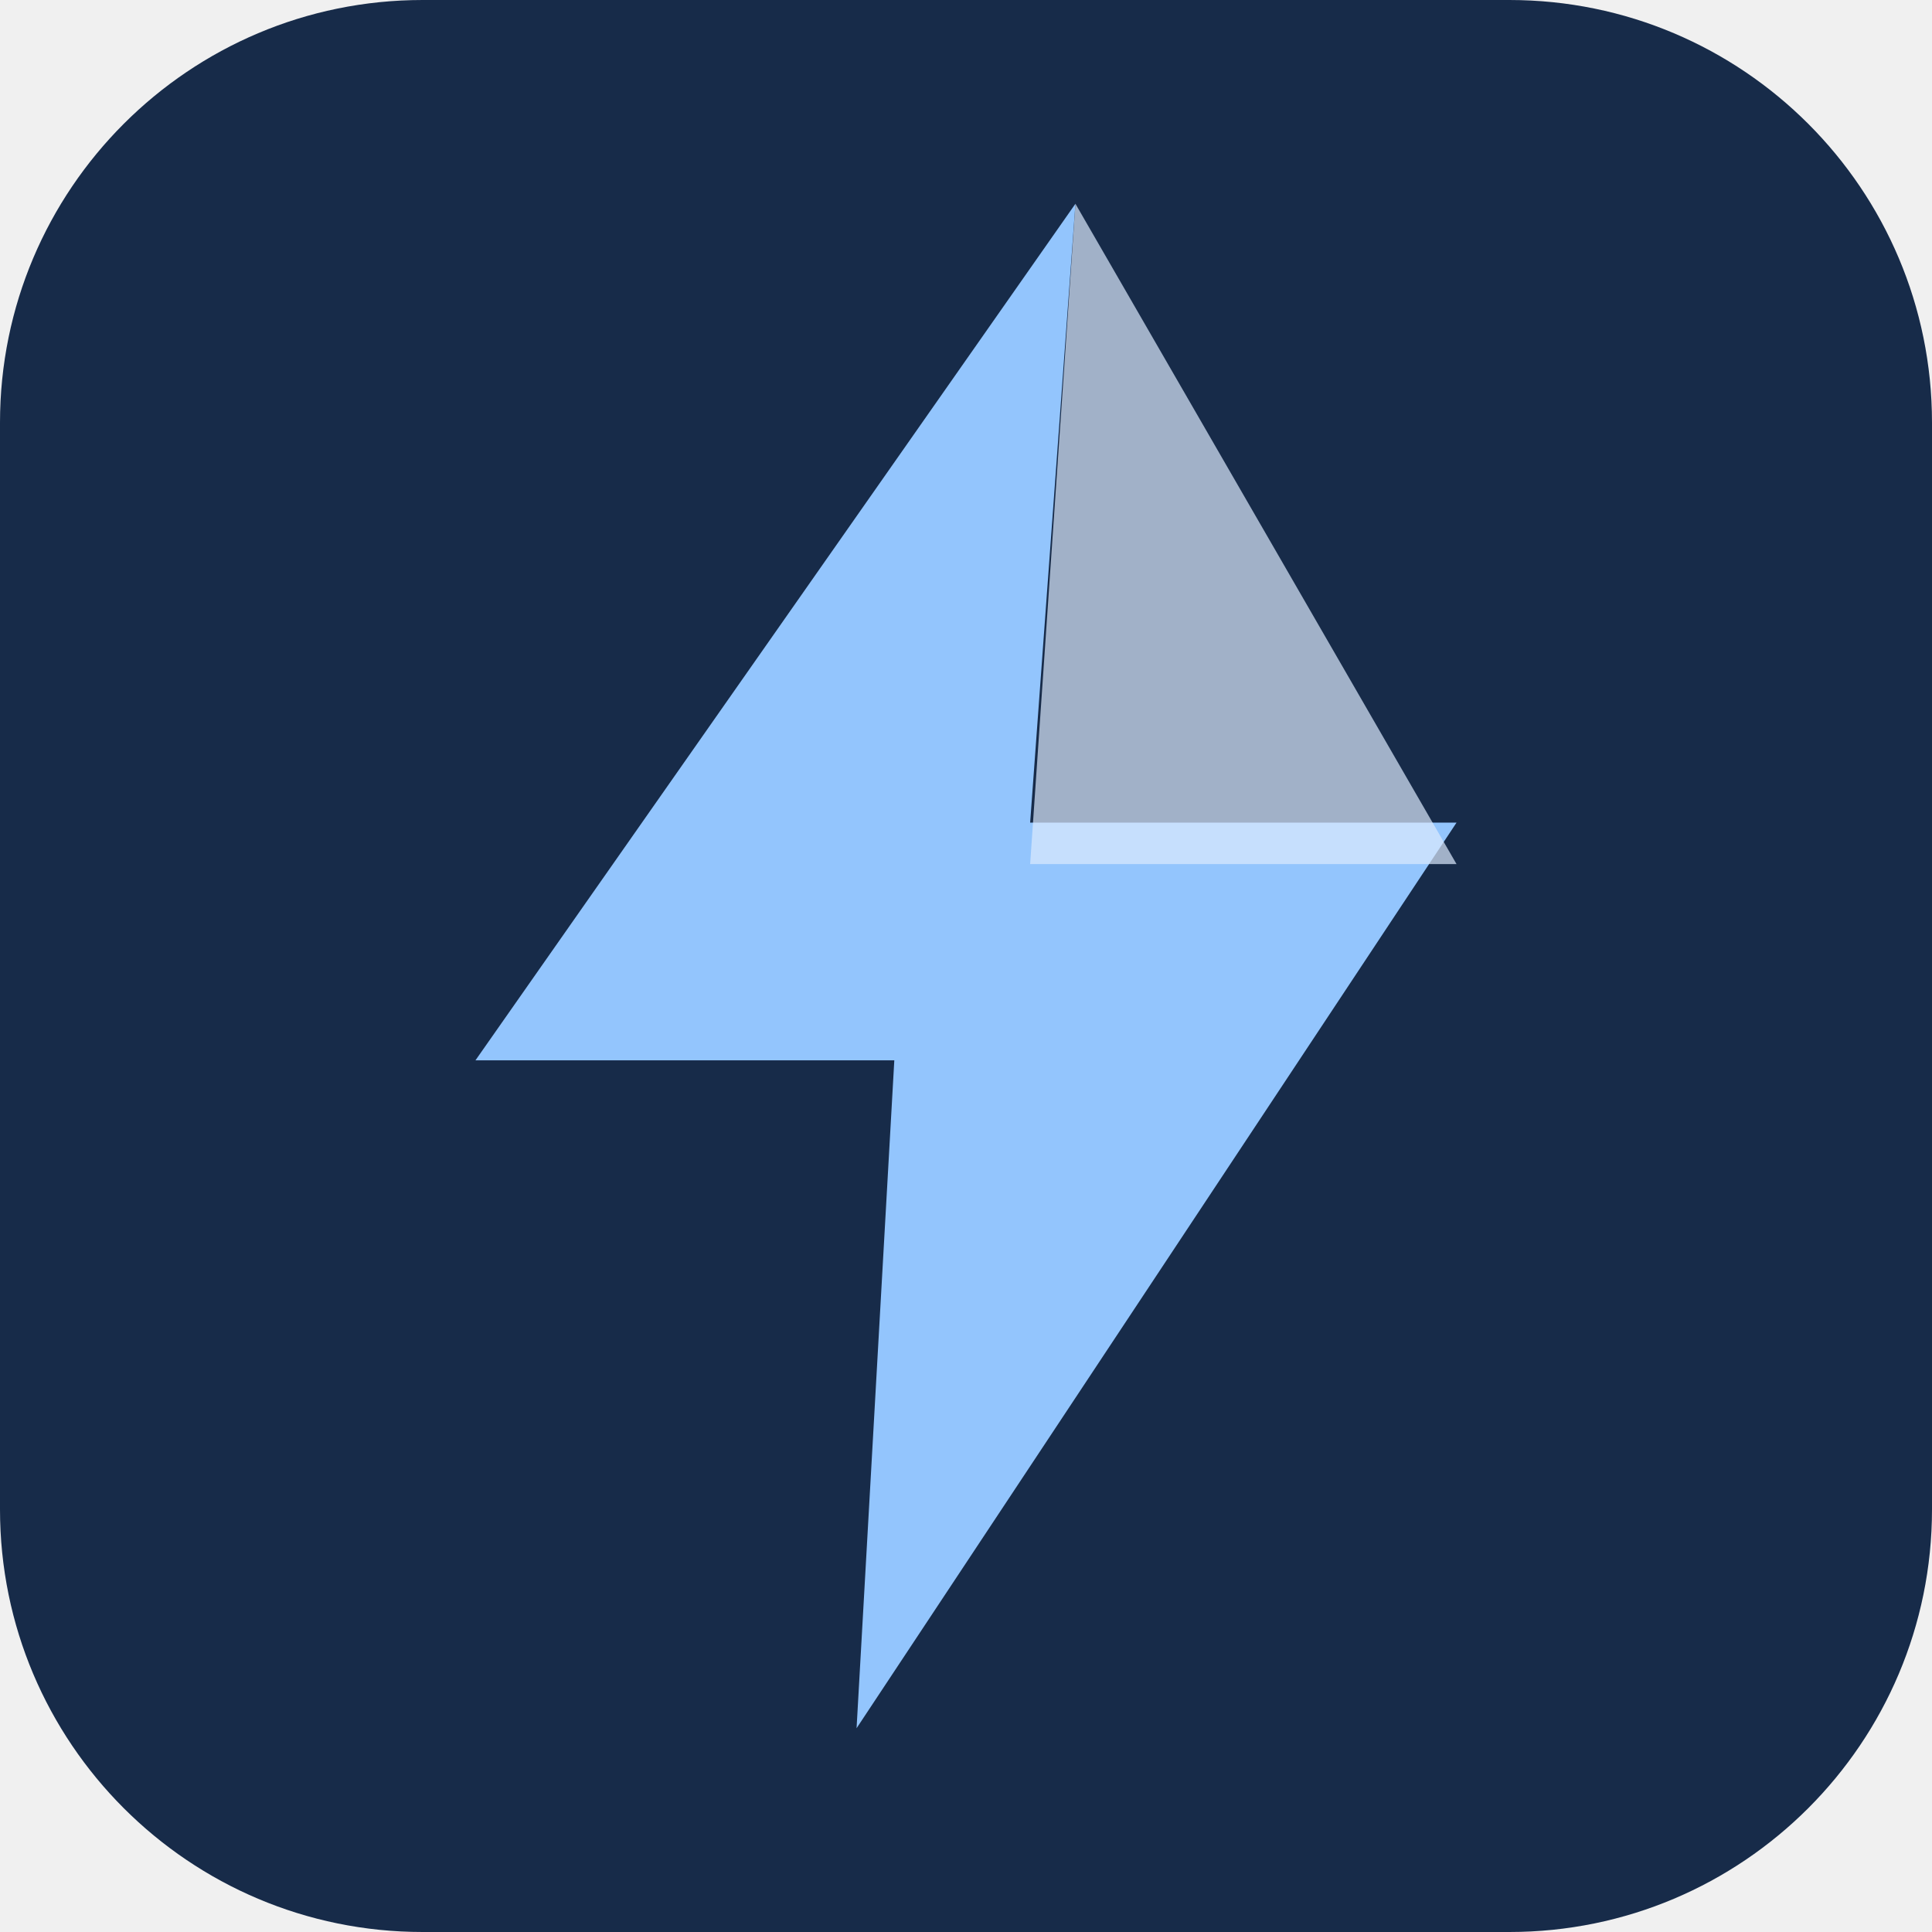
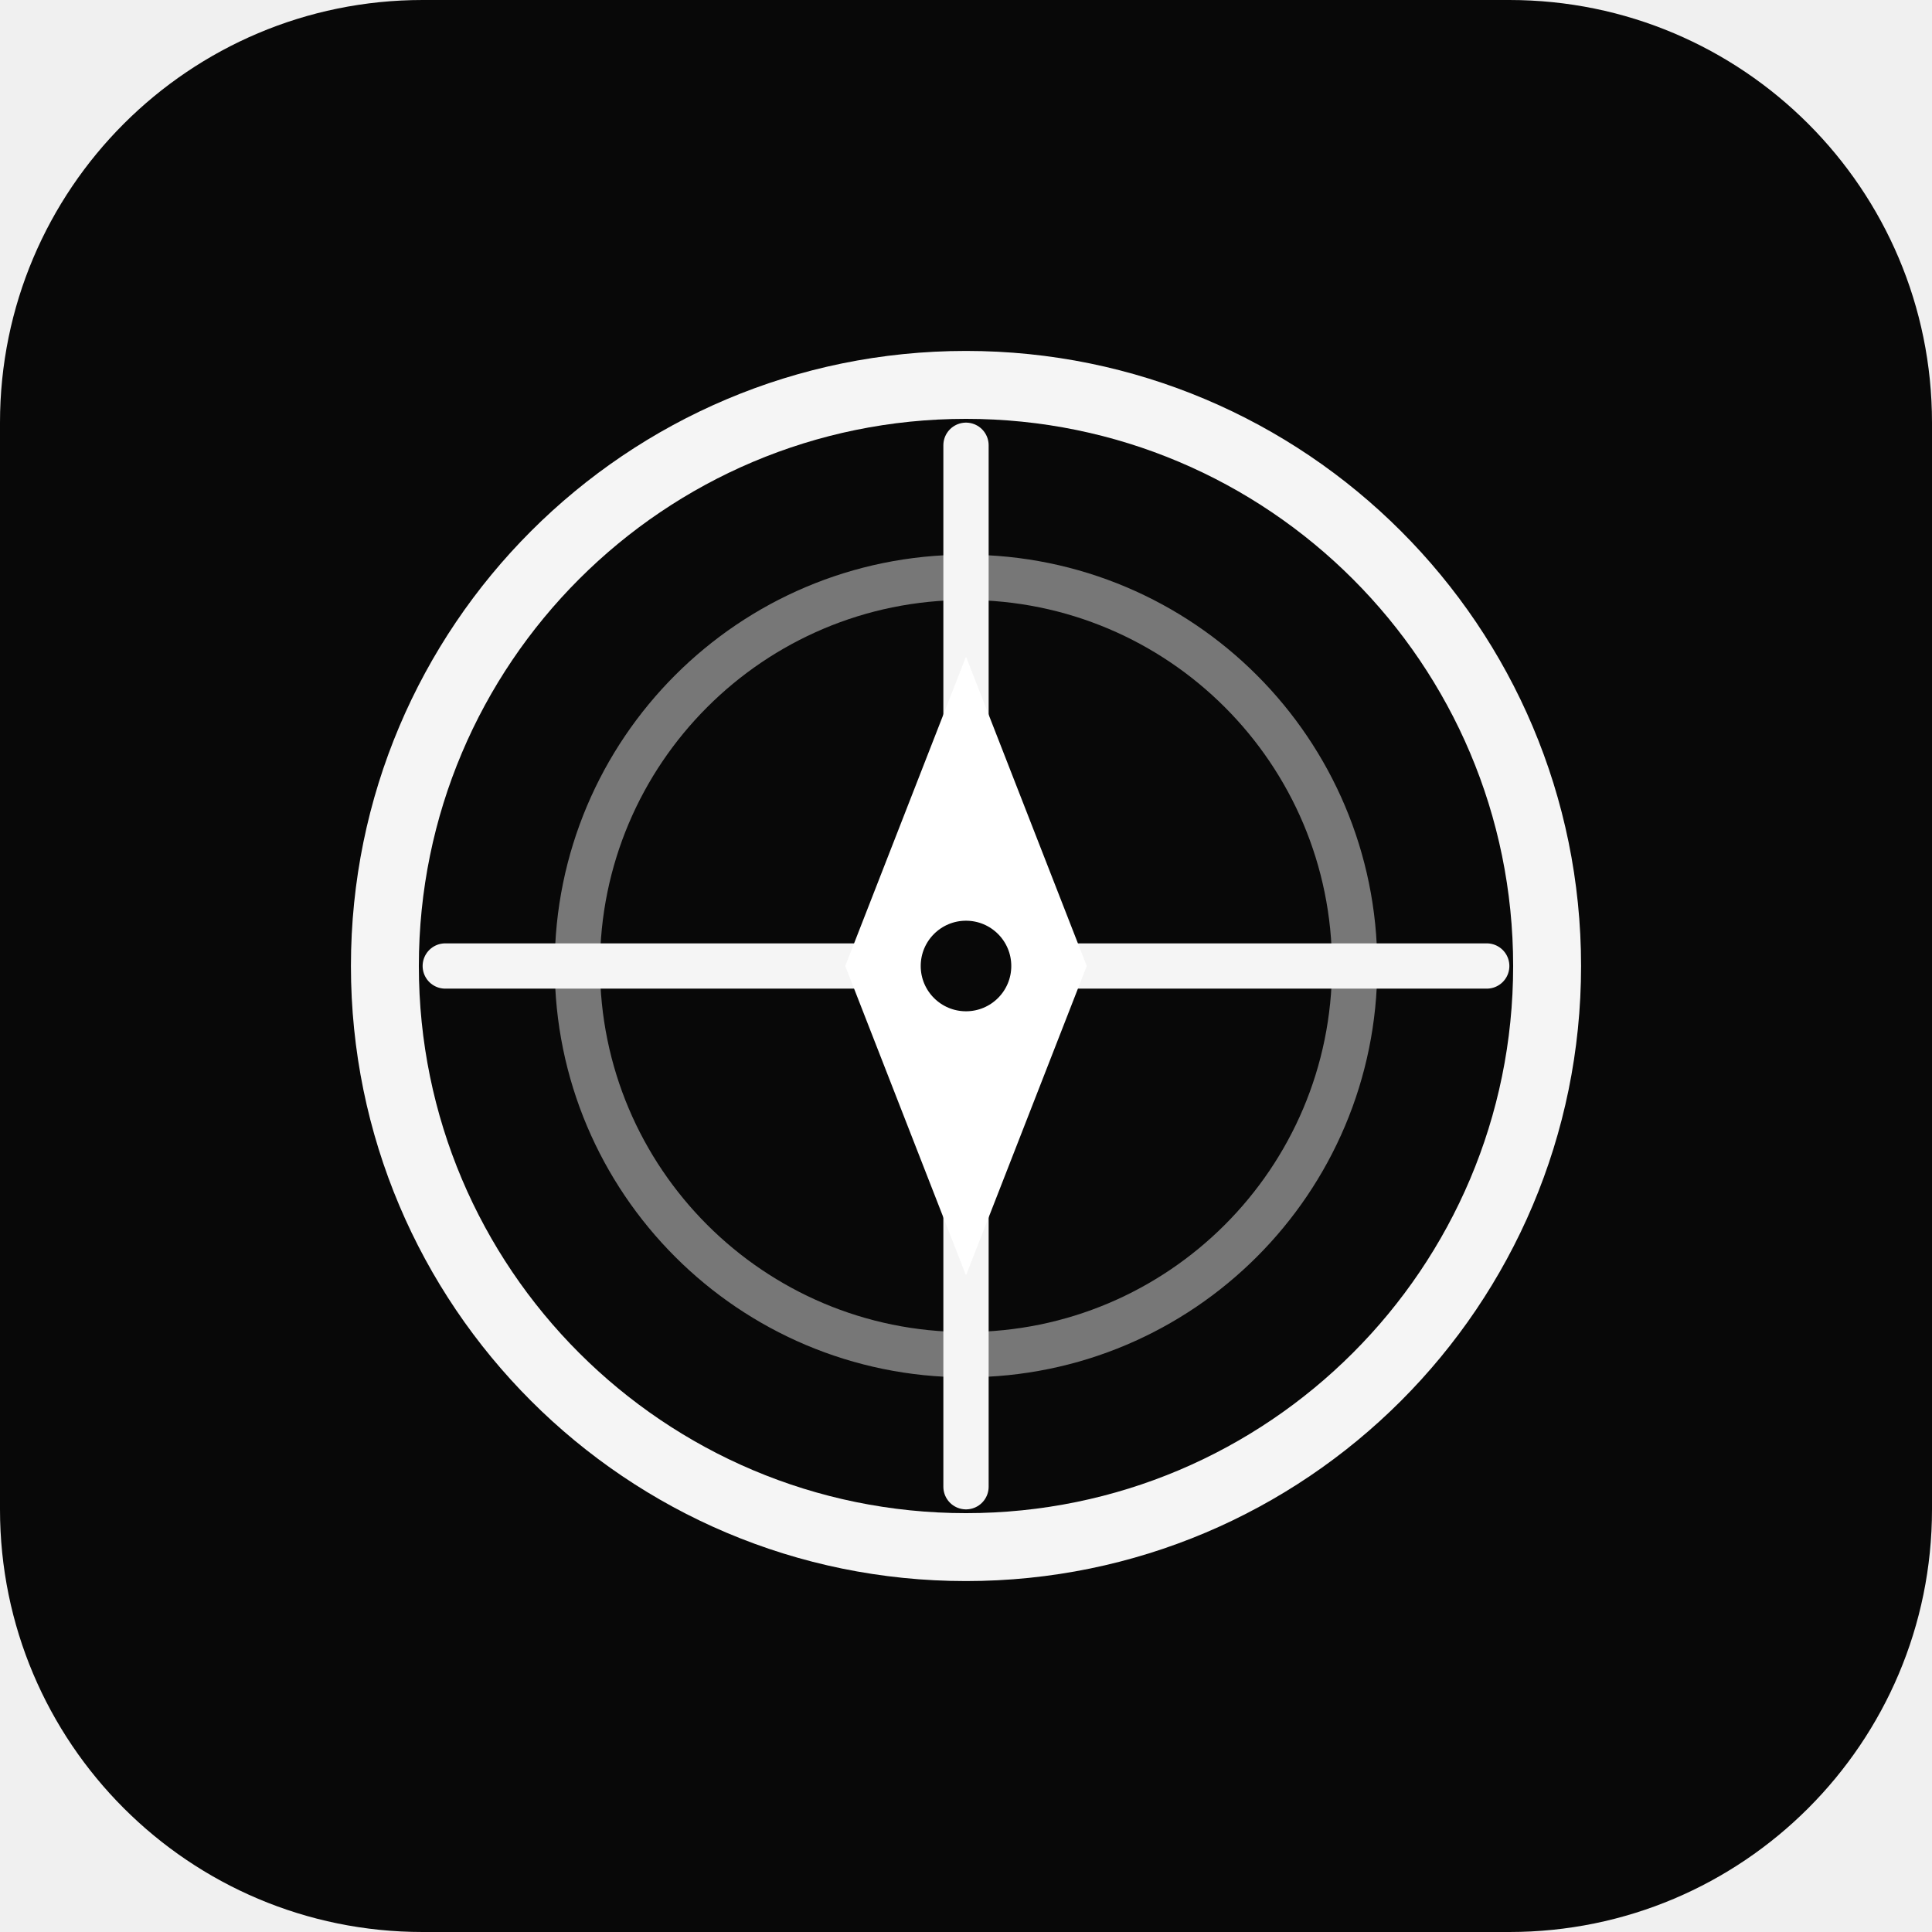
<svg xmlns="http://www.w3.org/2000/svg" viewBox="0 0 512 512">
-   <rect width="512" height="512" rx="112" fill="#172b49" />
-   <path d="M285 54 126 281h111l-10 177 159-240H273z" fill="#93c5fd" />
-   <path d="m285 54-12 175h113z" fill="#dbeafe" opacity=".7" />
+   <rect width="512" height="512" rx="112" fill="#080808" />
+   <circle cx="256" cy="256" r="154" fill="none" stroke="#f5f5f5" stroke-width="18" />
+   <circle cx="256" cy="256" r="103" fill="none" stroke="#777" stroke-width="12" />
+   <path d="M256 118v276M118 256h276" stroke="#f5f5f5" stroke-width="12" stroke-linecap="round" />
+   <path d="m256 174 32 82-32 82-32-82z" fill="#fff" />
+   <circle cx="256" cy="256" r="16" fill="#080808" stroke="#fff" stroke-width="8" />
</svg>
